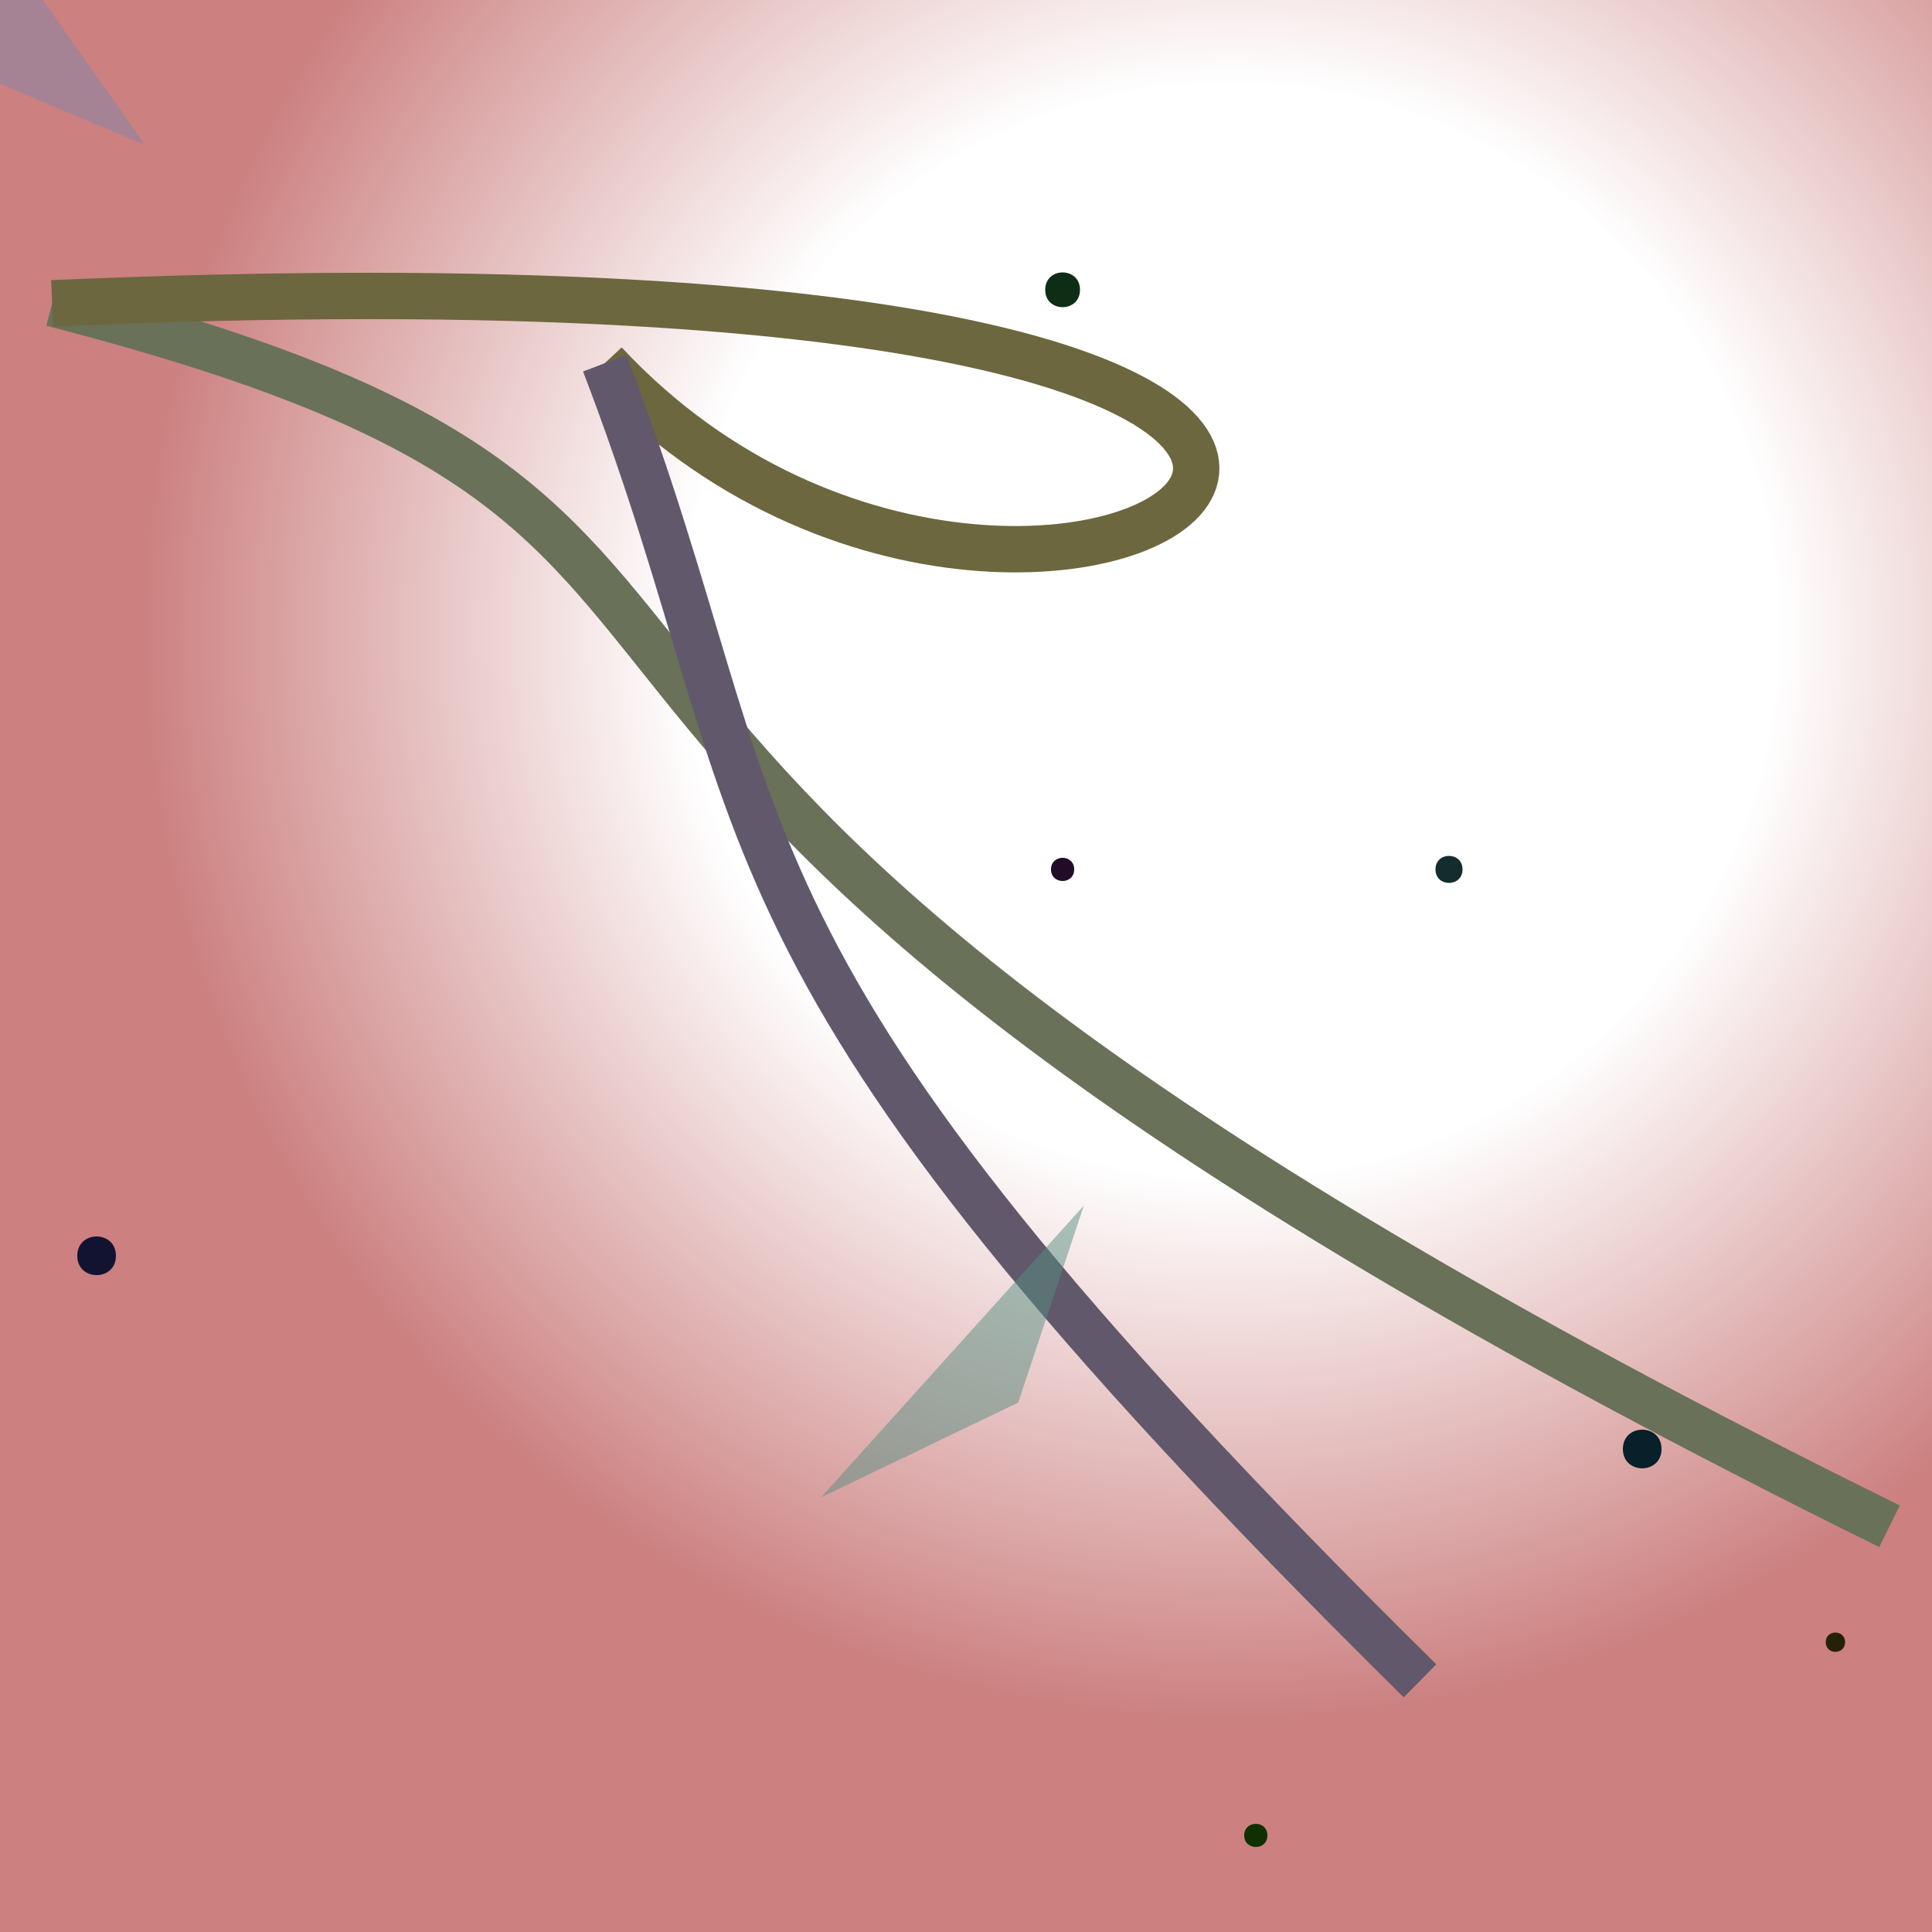
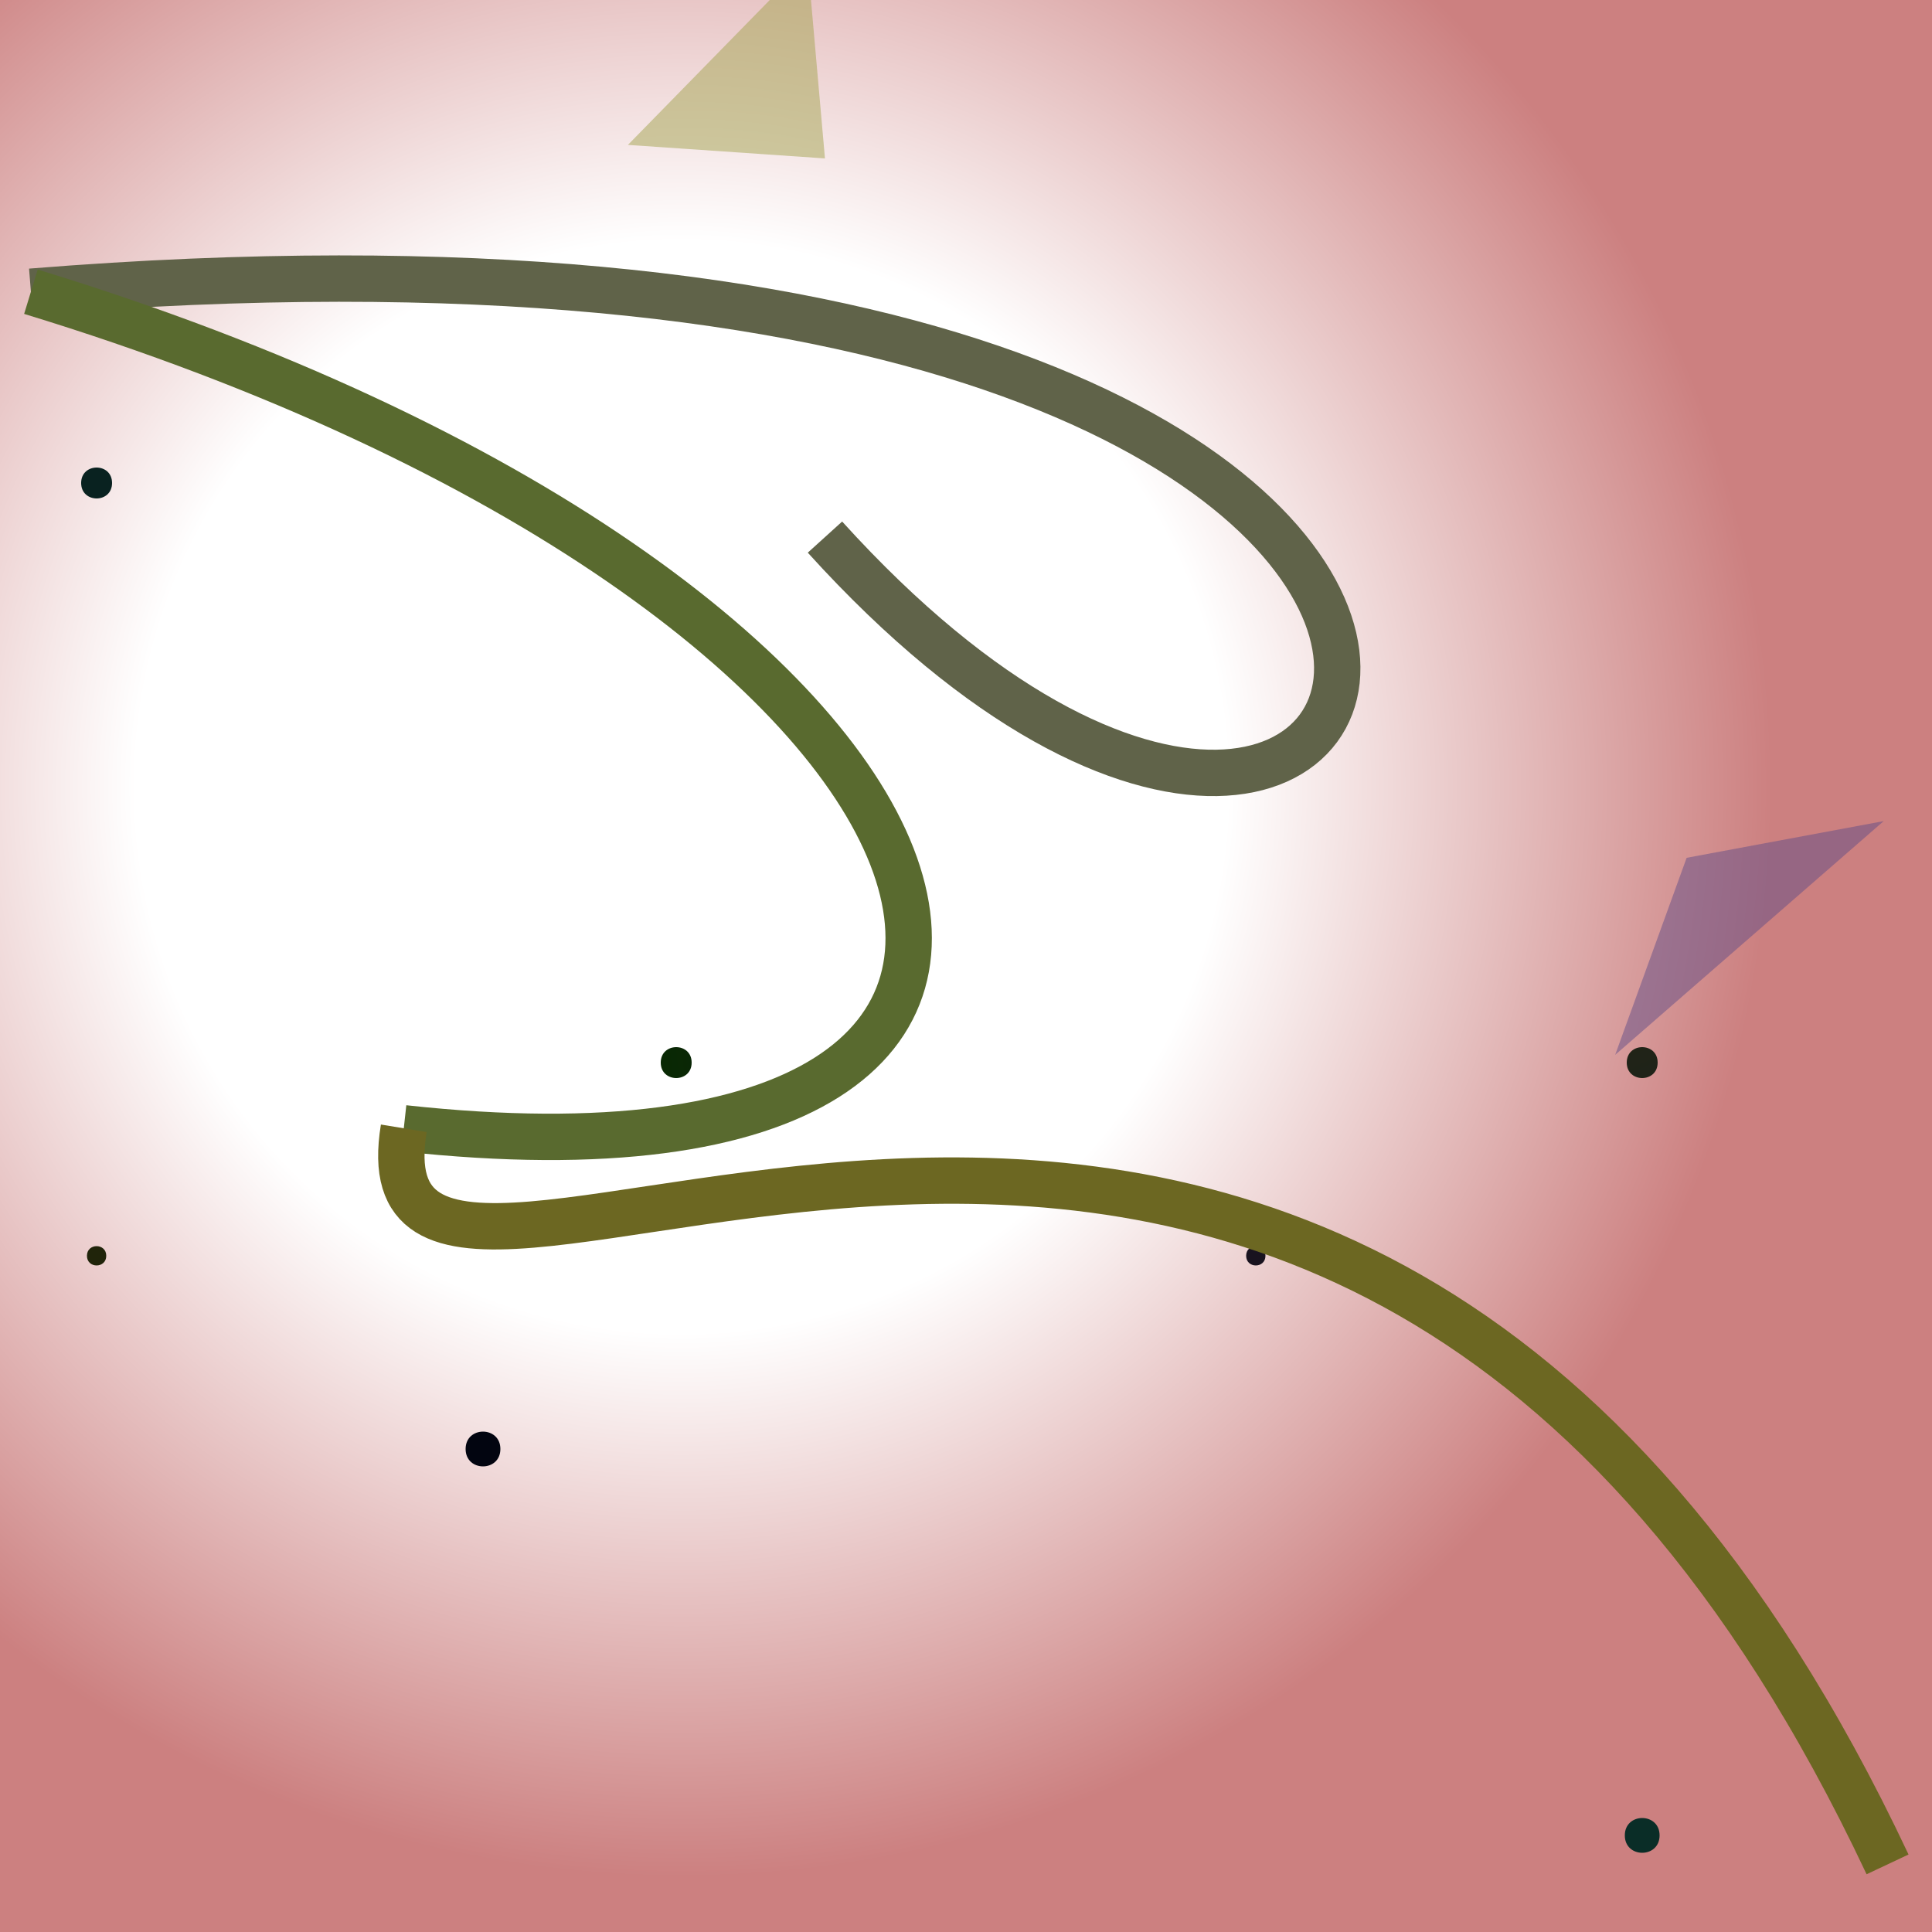
<svg xmlns="http://www.w3.org/2000/svg" xmlns:xlink="http://www.w3.org/1999/xlink" width="500pt" height="500pt" viewBox="0 0 500 500" version="1.1">
  <defs>
-     <radialGradient id="radial0" gradientUnits="userSpaceOnUse" cx="0.636" cy="0.328" fx="0.636" fy="0.328" r="0.6" gradientTransform="matrix(500,0,0,500,0,0)">
+     <radialGradient id="radial0" gradientUnits="userSpaceOnUse" cx="0.354" cy="0.408" fx="0.354" fy="0.408" r="0.6" gradientTransform="matrix(500,0,0,500,0,0)">
      <stop offset="0.467" style="stop-color:rgb(100%,100%,100%);stop-opacity:1;" />
      <stop offset="0.933" style="stop-color:rgb(80%,50%,50%);stop-opacity:1;" />
    </radialGradient>
-     <radialGradient id="radial1" gradientUnits="userSpaceOnUse" cx="0.286" cy="0.672" fx="0.286" fy="0.672" r="0.6" gradientTransform="matrix(500,0,0,500,0,0)">
-       <stop offset="0.467" style="stop-color:rgb(7.2%,7.4%,19.4%);stop-opacity:1;" />
-       <stop offset="0.933" style="stop-color:rgb(15.8%,12.6%,4.5%);stop-opacity:1;" />
+     <radialGradient id="radial1" gradientUnits="userSpaceOnUse" cx="0.299" cy="0.107" fx="0.299" fy="0.107" r="0.6" gradientTransform="matrix(500,0,0,500,0,0)">
+       <stop offset="0.467" style="stop-color:rgb(7.6%,10.4%,2.8%);stop-opacity:1;" />
+       <stop offset="0.933" style="stop-color:rgb(4%,17.8%,15.3%);stop-opacity:1;" />
    </radialGradient>
-     <radialGradient id="radial2" gradientUnits="userSpaceOnUse" cx="0.164" cy="0.708" fx="0.164" fy="0.708" r="0.6" gradientTransform="matrix(500,0,0,500,0,0)">
-       <stop offset="0.467" style="stop-color:rgb(17.3%,5.6%,12.3%);stop-opacity:1;" />
-       <stop offset="0.933" style="stop-color:rgb(8.3%,17.2%,17.7%);stop-opacity:1;" />
+     <radialGradient id="radial2" gradientUnits="userSpaceOnUse" cx="0.807" cy="0.795" fx="0.807" fy="0.795" r="0.6" gradientTransform="matrix(500,0,0,500,0,0)">
+       <stop offset="0.467" style="stop-color:rgb(10.9%,8.7%,3.6%);stop-opacity:1;" />
+       <stop offset="0.933" style="stop-color:rgb(0.7%,2%,6.1%);stop-opacity:1;" />
    </radialGradient>
-     <radialGradient id="radial3" gradientUnits="userSpaceOnUse" cx="0.427" cy="0.402" fx="0.427" fy="0.402" r="0.6" gradientTransform="matrix(500,0,0,500,0,0)">
-       <stop offset="0.467" style="stop-color:rgb(5.3%,17.8%,8.4%);stop-opacity:1;" />
-       <stop offset="0.933" style="stop-color:rgb(18.2%,8.4%,19.5%);stop-opacity:1;" />
+     <radialGradient id="radial3" gradientUnits="userSpaceOnUse" cx="0.898" cy="0.126" fx="0.898" fy="0.126" r="0.6" gradientTransform="matrix(500,0,0,500,0,0)">
+       <stop offset="0.467" style="stop-color:rgb(2.4%,14.7%,5.7%);stop-opacity:1;" />
+       <stop offset="0.933" style="stop-color:rgb(3.4%,13.3%,12.7%);stop-opacity:1;" />
    </radialGradient>
-     <radialGradient id="radial4" gradientUnits="userSpaceOnUse" cx="0.756" cy="0.389" fx="0.756" fy="0.389" r="0.6" gradientTransform="matrix(500,0,0,500,0,0)">
-       <stop offset="0.467" style="stop-color:rgb(19.6%,18.6%,18.9%);stop-opacity:1;" />
-       <stop offset="0.933" style="stop-color:rgb(5.8%,19.4%,0.3%);stop-opacity:1;" />
+     <radialGradient id="radial4" gradientUnits="userSpaceOnUse" cx="0.179" cy="0.336" fx="0.179" fy="0.336" r="0.6" gradientTransform="matrix(500,0,0,500,0,0)">
+       <stop offset="0.467" style="stop-color:rgb(0.8%,9.7%,13%);stop-opacity:1;" />
+       <stop offset="0.933" style="stop-color:rgb(9.8%,7.5%,12.3%);stop-opacity:1;" />
    </radialGradient>
-     <radialGradient id="radial5" gradientUnits="userSpaceOnUse" cx="0.367" cy="0.86" fx="0.367" fy="0.86" r="0.6" gradientTransform="matrix(500,0,0,500,0,0)">
-       <stop offset="0.467" style="stop-color:rgb(13.2%,2.2%,15.1%);stop-opacity:1;" />
-       <stop offset="0.933" style="stop-color:rgb(12.6%,5.5%,15.5%);stop-opacity:1;" />
+     <radialGradient id="radial5" gradientUnits="userSpaceOnUse" cx="0.877" cy="0.492" fx="0.877" fy="0.492" r="0.6" gradientTransform="matrix(500,0,0,500,0,0)">
+       <stop offset="0.467" style="stop-color:rgb(11.6%,2.3%,14.5%);stop-opacity:1;" />
+       <stop offset="0.933" style="stop-color:rgb(2.8%,17.3%,0.3%);stop-opacity:1;" />
    </radialGradient>
-     <radialGradient id="radial6" gradientUnits="userSpaceOnUse" cx="0.643" cy="0.488" fx="0.643" fy="0.488" r="0.6" gradientTransform="matrix(500,0,0,500,0,0)">
-       <stop offset="0.467" style="stop-color:rgb(19.8%,19.8%,1.8%);stop-opacity:1;" />
-       <stop offset="0.933" style="stop-color:rgb(12.3%,10%,4.3%);stop-opacity:1;" />
+     <radialGradient id="radial6" gradientUnits="userSpaceOnUse" cx="0.698" cy="0.233" fx="0.698" fy="0.233" r="0.6" gradientTransform="matrix(500,0,0,500,0,0)">
+       <stop offset="0.467" style="stop-color:rgb(15.9%,13.4%,5.8%);stop-opacity:1;" />
+       <stop offset="0.933" style="stop-color:rgb(1.4%,14.8%,20%);stop-opacity:1;" />
    </radialGradient>
-     <radialGradient id="radial7" gradientUnits="userSpaceOnUse" cx="0.429" cy="0.208" fx="0.429" fy="0.208" r="0.6" gradientTransform="matrix(500,0,0,500,0,0)">
-       <stop offset="0.467" style="stop-color:rgb(0.1%,1%,2.5%);stop-opacity:1;" />
-       <stop offset="0.933" style="stop-color:rgb(2.8%,12.6%,15.9%);stop-opacity:1;" />
+     <radialGradient id="radial7" gradientUnits="userSpaceOnUse" cx="0.482" cy="0.697" fx="0.482" fy="0.697" r="0.6" gradientTransform="matrix(500,0,0,500,0,0)">
+       <stop offset="0.467" style="stop-color:rgb(18.6%,17.6%,4.4%);stop-opacity:1;" />
+       <stop offset="0.933" style="stop-color:rgb(7.9%,11.4%,4.1%);stop-opacity:1;" />
    </radialGradient>
    <clipPath id="clip1">
      <rect x="0" y="0" width="500" height="500" />
    </clipPath>
    <g id="surface116" clip-path="url(#clip1)">
      <rect x="0" y="0" width="500" height="500" style="fill:url(#radial0);stroke:none;" />
-       <path style=" stroke:none;fill-rule:nonzero;fill:url(#radial1);" d="M 30 325 C 30 331.668 20 331.668 20 325 C 20 318.332 30 318.332 30 325 " />
-       <path style=" stroke:none;fill-rule:nonzero;fill:url(#radial2);" d="M 378.5 225 C 378.5 229.668 371.5 229.668 371.5 225 C 371.5 220.332 378.5 220.332 378.5 225 " />
-       <path style=" stroke:none;fill-rule:nonzero;fill:url(#radial3);" d="M 279.5 75 C 279.5 81 270.5 81 270.5 75 C 270.5 69 279.5 69 279.5 75 " />
-       <path style=" stroke:none;fill-rule:nonzero;fill:url(#radial4);" d="M 328 475 C 328 479 322 479 322 475 C 322 471 328 471 328 475 " />
-       <path style=" stroke:none;fill-rule:nonzero;fill:url(#radial5);" d="M 278 225 C 278 229 272 229 272 225 C 272 221 278 221 278 225 " />
-       <path style=" stroke:none;fill-rule:nonzero;fill:url(#radial6);" d="M 477.5 425 C 477.5 428.332 472.5 428.332 472.5 425 C 472.5 421.668 477.5 421.668 477.5 425 " />
-       <path style=" stroke:none;fill-rule:nonzero;fill:url(#radial7);" d="M 430 375 C 430 381.668 420 381.668 420 375 C 420 368.332 430 368.332 430 375 " />
-       <path style="fill:none;stroke-width:0.024;stroke-linecap:butt;stroke-linejoin:miter;stroke:rgb(41%,44.3%,34.8%);stroke-opacity:1;stroke-miterlimit:10;" d="M 0.978 0.79 C 0.133 0.373 0.489 0.276 0.027 0.157 " transform="matrix(500,0,0,500,0,0)" />
-       <path style="fill:none;stroke-width:0.024;stroke-linecap:butt;stroke-linejoin:miter;stroke:rgb(42.4%,40.3%,24.4%);stroke-opacity:1;stroke-miterlimit:10;" d="M 0.027 0.157 C 0.986 0.115 0.547 0.439 0.313 0.188 " transform="matrix(500,0,0,500,0,0)" />
-       <path style="fill:none;stroke-width:0.024;stroke-linecap:butt;stroke-linejoin:miter;stroke:rgb(38.1%,35%,41.9%);stroke-opacity:1;stroke-miterlimit:10;" d="M 0.313 0.188 C 0.408 0.436 0.348 0.488 0.735 0.87 " transform="matrix(500,0,0,500,0,0)" />
-       <path style=" stroke:none;fill-rule:nonzero;fill:rgb(50.3%,51.9%,66.9%);fill-opacity:0.5;" d="M 37.5 37.5 L -13.5 16 L -13.5 -35 L 37.5 37.5 " />
-       <path style=" stroke:none;fill-rule:nonzero;fill:rgb(33.7%,56.1%,50.3%);fill-opacity:0.5;" d="M 212.5 387.5 L 263.5 363 L 280.5 312 L 212.5 387.5 " />
-       <path style="fill:none;stroke-width:0;stroke-linecap:butt;stroke-linejoin:miter;stroke:rgb(58.5%,48%,35.1%);stroke-opacity:1;stroke-miterlimit:10;" d="M 0.559 0.017 L 0.565 0.354 " transform="matrix(500,0,0,500,0,0)" />
-       <path style="fill:none;stroke-width:0;stroke-linecap:butt;stroke-linejoin:miter;stroke:rgb(40.7%,40.8%,30.4%);stroke-opacity:1;stroke-miterlimit:10;" d="M 0.728 0.08 L 0.495 0.967 " transform="matrix(500,0,0,500,0,0)" />
-       <path style="fill:none;stroke-width:0;stroke-linecap:butt;stroke-linejoin:miter;stroke:rgb(40.1%,43.6%,32.7%);stroke-opacity:1;stroke-miterlimit:10;" d="M 0.854 0.352 L 0.388 0.633 " transform="matrix(500,0,0,500,0,0)" />
-       <path style="fill:none;stroke-width:0;stroke-linecap:butt;stroke-linejoin:miter;stroke:rgb(58.6%,40.6%,56.4%);stroke-opacity:1;stroke-miterlimit:10;" d="M 0.475 0.432 L 0.649 0.721 " transform="matrix(500,0,0,500,0,0)" />
-       <path style="fill:none;stroke-width:0;stroke-linecap:butt;stroke-linejoin:miter;stroke:rgb(67.6%,63.2%,32.7%);stroke-opacity:1;stroke-miterlimit:10;" d="M 0.863 0.191 L 0.939 0.746 " transform="matrix(500,0,0,500,0,0)" />
-       <path style="fill:none;stroke-width:0;stroke-linecap:butt;stroke-linejoin:miter;stroke:rgb(65.2%,54%,47.1%);stroke-opacity:1;stroke-miterlimit:10;" d="M 0.662 0.122 L 0.688 0.325 " transform="matrix(500,0,0,500,0,0)" />
-       <path style="fill:none;stroke-width:0;stroke-linecap:butt;stroke-linejoin:miter;stroke:rgb(45.2%,65.2%,53.2%);stroke-opacity:1;stroke-miterlimit:10;" d="M 0.578 0.273 L 0.739 0.419 " transform="matrix(500,0,0,500,0,0)" />
-       <path style="fill:none;stroke-width:0;stroke-linecap:butt;stroke-linejoin:miter;stroke:rgb(68.5%,33.8%,65.6%);stroke-opacity:1;stroke-miterlimit:10;" d="M 0.691 0.644 L 0.771 0.158 " transform="matrix(500,0,0,500,0,0)" />
-       <path style="fill:none;stroke-width:0;stroke-linecap:butt;stroke-linejoin:miter;stroke:rgb(57.8%,58.8%,33.8%);stroke-opacity:1;stroke-miterlimit:10;" d="M 0.044 0.791 L 0.675 0.422 " transform="matrix(500,0,0,500,0,0)" />
-       <path style="fill:none;stroke-width:0;stroke-linecap:butt;stroke-linejoin:miter;stroke:rgb(63%,65.7%,53%);stroke-opacity:1;stroke-miterlimit:10;" d="M 0.309 0.173 L 0.621 0.98 " transform="matrix(500,0,0,500,0,0)" />
-       <path style="fill:none;stroke-width:0;stroke-linecap:butt;stroke-linejoin:miter;stroke:rgb(67.2%,65.9%,53.5%);stroke-opacity:1;stroke-miterlimit:10;" d="M 0.931 0.554 L 0.871 0.686 " transform="matrix(500,0,0,500,0,0)" />
-       <path style="fill:none;stroke-width:0;stroke-linecap:butt;stroke-linejoin:miter;stroke:rgb(38.3%,57.7%,50.5%);stroke-opacity:1;stroke-miterlimit:10;" d="M 0.011 0.491 L 0.616 0.212 " transform="matrix(500,0,0,500,0,0)" />
-       <path style="fill:none;stroke-width:0;stroke-linecap:butt;stroke-linejoin:miter;stroke:rgb(65.8%,44.2%,69.1%);stroke-opacity:1;stroke-miterlimit:10;" d="M 0.164 0.265 L 0.26 0.12 " transform="matrix(500,0,0,500,0,0)" />
-       <path style="fill:none;stroke-width:0;stroke-linecap:butt;stroke-linejoin:miter;stroke:rgb(63.6%,60.7%,68.9%);stroke-opacity:1;stroke-miterlimit:10;" d="M 0.448 0.386 L 0.578 0.623 " transform="matrix(500,0,0,500,0,0)" />
-       <path style="fill:none;stroke-width:0;stroke-linecap:butt;stroke-linejoin:miter;stroke:rgb(51.9%,45.5%,51.8%);stroke-opacity:1;stroke-miterlimit:10;" d="M 0.03 0.862 L 0.707 0.982 " transform="matrix(500,0,0,500,0,0)" />
-       <path style="fill:none;stroke-width:0;stroke-linecap:butt;stroke-linejoin:miter;stroke:rgb(33.8%,39.1%,51.9%);stroke-opacity:1;stroke-miterlimit:10;" d="M 0.228 0.888 L 0.72 0.609 " transform="matrix(500,0,0,500,0,0)" />
-       <path style="fill:none;stroke-width:0;stroke-linecap:butt;stroke-linejoin:miter;stroke:rgb(38.5%,61.7%,49.1%);stroke-opacity:1;stroke-miterlimit:10;" d="M 0.056 0.538 L 0.325 0.207 " transform="matrix(500,0,0,500,0,0)" />
-       <path style="fill:none;stroke-width:0;stroke-linecap:butt;stroke-linejoin:miter;stroke:rgb(44.8%,60.2%,68.2%);stroke-opacity:1;stroke-miterlimit:10;" d="M 0.514 0.906 L 0.239 0.225 " transform="matrix(500,0,0,500,0,0)" />
-       <path style="fill:none;stroke-width:0;stroke-linecap:butt;stroke-linejoin:miter;stroke:rgb(63.3%,67.9%,36.1%);stroke-opacity:1;stroke-miterlimit:10;" d="M 0.114 0.357 L 0.354 0.987 " transform="matrix(500,0,0,500,0,0)" />
-       <path style="fill:none;stroke-width:0;stroke-linecap:butt;stroke-linejoin:miter;stroke:rgb(47.2%,57.6%,42.5%);stroke-opacity:1;stroke-miterlimit:10;" d="M 0.117 0.762 L 0.008 0.248 " transform="matrix(500,0,0,500,0,0)" />
-       <path style="fill:none;stroke-width:0;stroke-linecap:butt;stroke-linejoin:miter;stroke:rgb(56%,57.1%,33.3%);stroke-opacity:1;stroke-miterlimit:10;" d="M 0.816 0.813 L 0.395 0.33 " transform="matrix(500,0,0,500,0,0)" />
-       <path style="fill:none;stroke-width:0;stroke-linecap:butt;stroke-linejoin:miter;stroke:rgb(62%,47.9%,64.7%);stroke-opacity:1;stroke-miterlimit:10;" d="M 0.978 0.177 L 0.053 0.649 " transform="matrix(500,0,0,500,0,0)" />
-       <path style="fill:none;stroke-width:0;stroke-linecap:butt;stroke-linejoin:miter;stroke:rgb(41.7%,53.1%,33.4%);stroke-opacity:1;stroke-miterlimit:10;" d="M 0.761 0.281 L 0.206 0.957 " transform="matrix(500,0,0,500,0,0)" />
-       <path style="fill:none;stroke-width:0;stroke-linecap:butt;stroke-linejoin:miter;stroke:rgb(37.3%,65.6%,48.5%);stroke-opacity:1;stroke-miterlimit:10;" d="M 0.474 0.043 L 0.67 0.082 " transform="matrix(500,0,0,500,0,0)" />
-       <path style="fill:none;stroke-width:0;stroke-linecap:butt;stroke-linejoin:miter;stroke:rgb(57.7%,40.5%,68.3%);stroke-opacity:1;stroke-miterlimit:10;" d="M 0.849 0.534 L 0.961 0.861 " transform="matrix(500,0,0,500,0,0)" />
-       <path style="fill:none;stroke-width:0;stroke-linecap:butt;stroke-linejoin:miter;stroke:rgb(61.8%,48.6%,37.4%);stroke-opacity:1;stroke-miterlimit:10;" d="M 0.912 0.083 L 0.073 0.98 " transform="matrix(500,0,0,500,0,0)" />
-       <path style="fill:none;stroke-width:0;stroke-linecap:butt;stroke-linejoin:miter;stroke:rgb(43.6%,49.6%,53%);stroke-opacity:1;stroke-miterlimit:10;" d="M 0.862 0.738 L 0.411 0.842 " transform="matrix(500,0,0,500,0,0)" />
-       <path style="fill:none;stroke-width:0;stroke-linecap:butt;stroke-linejoin:miter;stroke:rgb(52.8%,69.6%,59.9%);stroke-opacity:1;stroke-miterlimit:10;" d="M 0.727 0.762 L 0.93 0.223 " transform="matrix(500,0,0,500,0,0)" />
-       <path style="fill:none;stroke-width:0;stroke-linecap:butt;stroke-linejoin:miter;stroke:rgb(36.4%,69.5%,43.1%);stroke-opacity:1;stroke-miterlimit:10;" d="M 0.229 0.317 L 0.125 0.916 " transform="matrix(500,0,0,500,0,0)" />
-       <path style="fill:none;stroke-width:0;stroke-linecap:butt;stroke-linejoin:miter;stroke:rgb(47.3%,32.1%,68.7%);stroke-opacity:1;stroke-miterlimit:10;" d="M 0.286 0.715 L 0.36 0.751 " transform="matrix(500,0,0,500,0,0)" />
-       <path style="fill:none;stroke-width:0;stroke-linecap:butt;stroke-linejoin:miter;stroke:rgb(48.1%,47.6%,41%);stroke-opacity:1;stroke-miterlimit:10;" d="M 0.242 0.626 L 0.772 0.863 " transform="matrix(500,0,0,500,0,0)" />
-       <path style="fill:none;stroke-width:0;stroke-linecap:butt;stroke-linejoin:miter;stroke:rgb(42.6%,67%,65%);stroke-opacity:1;stroke-miterlimit:10;" d="M 0.522 0.537 L 0.888 0.056 " transform="matrix(500,0,0,500,0,0)" />
-       <path style="fill:none;stroke-width:0;stroke-linecap:butt;stroke-linejoin:miter;stroke:rgb(38%,69.2%,52.4%);stroke-opacity:1;stroke-miterlimit:10;" d="M 0.814 0.916 L 0.178 0.485 " transform="matrix(500,0,0,500,0,0)" />
-       <path style="fill:none;stroke-width:0;stroke-linecap:butt;stroke-linejoin:miter;stroke:rgb(43.3%,65%,62.9%);stroke-opacity:1;stroke-miterlimit:10;" d="M 0.752 0.595 L 0.368 0.425 " transform="matrix(500,0,0,500,0,0)" />
-       <path style="fill:none;stroke-width:0;stroke-linecap:butt;stroke-linejoin:miter;stroke:rgb(30.5%,57%,60.8%);stroke-opacity:1;stroke-miterlimit:10;" d="M 0.911 0.909 L 0.534 0.111 " transform="matrix(500,0,0,500,0,0)" />
-       <path style="fill:none;stroke-width:0;stroke-linecap:butt;stroke-linejoin:miter;stroke:rgb(34.9%,47.9%,60.2%);stroke-opacity:1;stroke-miterlimit:10;" d="M 0.109 0.673 L 0.949 0.608 " transform="matrix(500,0,0,500,0,0)" />
-       <path style="fill:none;stroke-width:0;stroke-linecap:butt;stroke-linejoin:miter;stroke:rgb(63.7%,37.7%,67.9%);stroke-opacity:1;stroke-miterlimit:10;" d="M 0.008 0.017 L 0.668 0.563 " transform="matrix(500,0,0,500,0,0)" />
-       <path style="fill:none;stroke-width:0;stroke-linecap:butt;stroke-linejoin:miter;stroke:rgb(32%,39%,58.3%);stroke-opacity:1;stroke-miterlimit:10;" d="M 0.857 0.433 L 0.184 0.557 " transform="matrix(500,0,0,500,0,0)" />
-       <path style="fill:none;stroke-width:0;stroke-linecap:butt;stroke-linejoin:miter;stroke:rgb(65.3%,65.8%,63.7%);stroke-opacity:1;stroke-miterlimit:10;" d="M 0.408 0.711 L 0.208 0.474 " transform="matrix(500,0,0,500,0,0)" />
-       <path style="fill:none;stroke-width:0;stroke-linecap:butt;stroke-linejoin:miter;stroke:rgb(58.1%,68%,60.2%);stroke-opacity:1;stroke-miterlimit:10;" d="M 0.257 0.56 L 0.41 0.595 " transform="matrix(500,0,0,500,0,0)" />
+       <path style=" stroke:none;fill-rule:nonzero;fill:url(#radial1);" d="M 429.5 475 C 429.5 481 420.5 481 420.5 475 C 420.5 469 429.5 469 429.5 475 " />
+       <path style=" stroke:none;fill-rule:nonzero;fill:url(#radial2);" d="M 129.5 375 C 129.5 381 120.5 381 120.5 375 C 120.5 369 129.5 369 129.5 375 " />
+       <path style=" stroke:none;fill-rule:nonzero;fill:url(#radial3);" d="M 29 125 C 29 130.332 21 130.332 21 125 C 21 119.668 29 119.668 29 125 " />
+       <path style=" stroke:none;fill-rule:nonzero;fill:url(#radial4);" d="M 327.5 325 C 327.5 328.332 322.5 328.332 322.5 325 C 322.5 321.668 327.5 321.668 327.5 325 " />
+       <path style=" stroke:none;fill-rule:nonzero;fill:url(#radial5);" d="M 179 275 C 179 280.332 171 280.332 171 275 C 171 269.668 179 269.668 179 275 " />
+       <path style=" stroke:none;fill-rule:nonzero;fill:url(#radial6);" d="M 429 275 C 429 280.332 421 280.332 421 275 C 421 269.668 429 269.668 429 275 " />
+       <path style=" stroke:none;fill-rule:nonzero;fill:url(#radial7);" d="M 27.5 325 C 27.5 328.332 22.5 328.332 22.5 325 C 22.5 321.668 27.5 321.668 27.5 325 " />
+       <path style="fill:none;stroke-width:0.024;stroke-linecap:butt;stroke-linejoin:miter;stroke:rgb(37.6%,38.9%,28.6%);stroke-opacity:1;stroke-miterlimit:10;" d="M 0.427 0.278 C 0.754 0.639 0.933 0.077 0.016 0.151 " transform="matrix(500,0,0,500,0,0)" />
+       <path style="fill:none;stroke-width:0.024;stroke-linecap:butt;stroke-linejoin:miter;stroke:rgb(35%,41.5%,18.3%);stroke-opacity:1;stroke-miterlimit:10;" d="M 0.016 0.151 C 0.527 0.307 0.629 0.63 0.209 0.584 " transform="matrix(500,0,0,500,0,0)" />
+       <path style="fill:none;stroke-width:0.024;stroke-linecap:butt;stroke-linejoin:miter;stroke:rgb(42.2%,40.4%,13.2%);stroke-opacity:1;stroke-miterlimit:10;" d="M 0.209 0.584 C 0.179 0.767 0.686 0.347 0.977 0.965 " transform="matrix(500,0,0,500,0,0)" />
+       <path style=" stroke:none;fill-rule:nonzero;fill:rgb(38.2%,30.6%,53%);fill-opacity:0.498;" d="M 487.5 212.5 L 436.5 222 L 418 273 L 487.5 212.5 " />
+       <path style=" stroke:none;fill-rule:nonzero;fill:rgb(63.8%,64.5%,31.4%);fill-opacity:0.498;" d="M 162.5 37.5 L 213.5 41 L 209 -10 L 162.5 37.5 " />
+       <path style="fill:none;stroke-width:0;stroke-linecap:butt;stroke-linejoin:miter;stroke:rgb(64%,30.5%,52.9%);stroke-opacity:0.684;stroke-miterlimit:10;" d="M 0.785 0.393 L 0.145 0.667 " transform="matrix(500,0,0,500,0,0)" />
+       <path style="fill:none;stroke-width:0;stroke-linecap:butt;stroke-linejoin:miter;stroke:rgb(35.5%,44.7%,37.7%);stroke-opacity:0.684;stroke-miterlimit:10;" d="M 0.908 0.12 L 0.963 0.378 " transform="matrix(500,0,0,500,0,0)" />
+       <path style="fill:none;stroke-width:0;stroke-linecap:butt;stroke-linejoin:miter;stroke:rgb(49.1%,45.9%,60.5%);stroke-opacity:0.684;stroke-miterlimit:10;" d="M 0.386 0.755 L 0.774 0.824 " transform="matrix(500,0,0,500,0,0)" />
+       <path style="fill:none;stroke-width:0;stroke-linecap:butt;stroke-linejoin:miter;stroke:rgb(64.6%,37%,34.4%);stroke-opacity:0.684;stroke-miterlimit:10;" d="M 0.493 0.98 L 0.383 0.529 " transform="matrix(500,0,0,500,0,0)" />
+       <path style="fill:none;stroke-width:0;stroke-linecap:butt;stroke-linejoin:miter;stroke:rgb(31.4%,42.3%,39.7%);stroke-opacity:0.684;stroke-miterlimit:10;" d="M 0.064 0.39 L 0.69 0.149 " transform="matrix(500,0,0,500,0,0)" />
+       <path style="fill:none;stroke-width:0;stroke-linecap:butt;stroke-linejoin:miter;stroke:rgb(32.3%,49.8%,41%);stroke-opacity:0.684;stroke-miterlimit:10;" d="M 0.585 0.367 L 0.126 0.472 " transform="matrix(500,0,0,500,0,0)" />
+       <path style="fill:none;stroke-width:0;stroke-linecap:butt;stroke-linejoin:miter;stroke:rgb(33.2%,35.6%,43.1%);stroke-opacity:0.684;stroke-miterlimit:10;" d="M 0.484 0.215 L 0.113 0.118 " transform="matrix(500,0,0,500,0,0)" />
+       <path style="fill:none;stroke-width:0;stroke-linecap:butt;stroke-linejoin:miter;stroke:rgb(50.2%,42.1%,30.5%);stroke-opacity:0.684;stroke-miterlimit:10;" d="M 0.752 0.405 L 0.443 0.409 " transform="matrix(500,0,0,500,0,0)" />
+       <path style="fill:none;stroke-width:0;stroke-linecap:butt;stroke-linejoin:miter;stroke:rgb(63.1%,33.5%,69.7%);stroke-opacity:0.684;stroke-miterlimit:10;" d="M 0.882 0.222 L 0.051 0.981 " transform="matrix(500,0,0,500,0,0)" />
+       <path style="fill:none;stroke-width:0;stroke-linecap:butt;stroke-linejoin:miter;stroke:rgb(67.2%,38.3%,30.8%);stroke-opacity:0.684;stroke-miterlimit:10;" d="M 0.126 0.893 L 0.813 0.431 " transform="matrix(500,0,0,500,0,0)" />
+       <path style="fill:none;stroke-width:0;stroke-linecap:butt;stroke-linejoin:miter;stroke:rgb(53.1%,62.3%,53.3%);stroke-opacity:0.684;stroke-miterlimit:10;" d="M 0.539 0.638 L 0.331 0.878 " transform="matrix(500,0,0,500,0,0)" />
+       <path style="fill:none;stroke-width:0;stroke-linecap:butt;stroke-linejoin:miter;stroke:rgb(34.1%,47.7%,51.4%);stroke-opacity:0.684;stroke-miterlimit:10;" d="M 0.222 0.834 L 0.322 0.985 " transform="matrix(500,0,0,500,0,0)" />
+       <path style="fill:none;stroke-width:0;stroke-linecap:butt;stroke-linejoin:miter;stroke:rgb(64.8%,46.6%,33.5%);stroke-opacity:0.684;stroke-miterlimit:10;" d="M 0.222 0.074 L 0.735 0.528 " transform="matrix(500,0,0,500,0,0)" />
+       <path style="fill:none;stroke-width:0;stroke-linecap:butt;stroke-linejoin:miter;stroke:rgb(64.2%,58.2%,44.3%);stroke-opacity:0.684;stroke-miterlimit:10;" d="M 0.991 0.887 L 0.039 0.562 " transform="matrix(500,0,0,500,0,0)" />
+       <path style="fill:none;stroke-width:0;stroke-linecap:butt;stroke-linejoin:miter;stroke:rgb(40.8%,38.9%,47.1%);stroke-opacity:0.684;stroke-miterlimit:10;" d="M 0.013 0.715 L 0.151 0.239 " transform="matrix(500,0,0,500,0,0)" />
+       <path style="fill:none;stroke-width:0;stroke-linecap:butt;stroke-linejoin:miter;stroke:rgb(30.8%,35.6%,52.7%);stroke-opacity:0.684;stroke-miterlimit:10;" d="M 0.584 0.742 L 0.036 0.836 " transform="matrix(500,0,0,500,0,0)" />
+       <path style="fill:none;stroke-width:0;stroke-linecap:butt;stroke-linejoin:miter;stroke:rgb(43.4%,67%,39.8%);stroke-opacity:0.684;stroke-miterlimit:10;" d="M 0.506 0.251 L 0.859 0.535 " transform="matrix(500,0,0,500,0,0)" />
+       <path style="fill:none;stroke-width:0;stroke-linecap:butt;stroke-linejoin:miter;stroke:rgb(35.3%,62.8%,33.6%);stroke-opacity:0.684;stroke-miterlimit:10;" d="M 0.64 0.221 L 0.819 0.647 " transform="matrix(500,0,0,500,0,0)" />
+       <path style="fill:none;stroke-width:0;stroke-linecap:butt;stroke-linejoin:miter;stroke:rgb(70%,52.9%,31%);stroke-opacity:0.684;stroke-miterlimit:10;" d="M 0.606 0.05 L 0.341 0.145 " transform="matrix(500,0,0,500,0,0)" />
+       <path style="fill:none;stroke-width:0;stroke-linecap:butt;stroke-linejoin:miter;stroke:rgb(63.6%,36.8%,47.2%);stroke-opacity:0.684;stroke-miterlimit:10;" d="M 0.286 0.545 L 0.985 0.97 " transform="matrix(500,0,0,500,0,0)" />
+       <path style="fill:none;stroke-width:0;stroke-linecap:butt;stroke-linejoin:miter;stroke:rgb(41.9%,67.5%,32.6%);stroke-opacity:0.684;stroke-miterlimit:10;" d="M 0.081 0.426 L 0.829 0.72 " transform="matrix(500,0,0,500,0,0)" />
+       <path style="fill:none;stroke-width:0;stroke-linecap:butt;stroke-linejoin:miter;stroke:rgb(50.2%,50.1%,66.7%);stroke-opacity:0.684;stroke-miterlimit:10;" d="M 0.424 0.636 L 0.273 0.371 " transform="matrix(500,0,0,500,0,0)" />
+       <path style="fill:none;stroke-width:0;stroke-linecap:butt;stroke-linejoin:miter;stroke:rgb(30.8%,43.4%,47%);stroke-opacity:0.684;stroke-miterlimit:10;" d="M 0.082 0.214 L 0.471 0.066 " transform="matrix(500,0,0,500,0,0)" />
+       <path style="fill:none;stroke-width:0;stroke-linecap:butt;stroke-linejoin:miter;stroke:rgb(39.7%,55.5%,51.2%);stroke-opacity:0.684;stroke-miterlimit:10;" d="M 0.08 0.692 L 0.378 0.28 " transform="matrix(500,0,0,500,0,0)" />
+       <path style="fill:none;stroke-width:0;stroke-linecap:butt;stroke-linejoin:miter;stroke:rgb(53.1%,31%,36%);stroke-opacity:0.684;stroke-miterlimit:10;" d="M 0.918 0.42 L 0.722 0.127 " transform="matrix(500,0,0,500,0,0)" />
+       <path style="fill:none;stroke-width:0;stroke-linecap:butt;stroke-linejoin:miter;stroke:rgb(67.6%,53.8%,53%);stroke-opacity:0.684;stroke-miterlimit:10;" d="M 0.206 0.756 L 0.642 0.87 " transform="matrix(500,0,0,500,0,0)" />
+       <path style="fill:none;stroke-width:0;stroke-linecap:butt;stroke-linejoin:miter;stroke:rgb(59.2%,30.4%,66%);stroke-opacity:0.684;stroke-miterlimit:10;" d="M 0.946 0.662 L 0.322 0.491 " transform="matrix(500,0,0,500,0,0)" />
+       <path style="fill:none;stroke-width:0;stroke-linecap:butt;stroke-linejoin:miter;stroke:rgb(65.1%,44.6%,44.9%);stroke-opacity:0.684;stroke-miterlimit:10;" d="M 0.725 0.212 L 0.756 0.008 " transform="matrix(500,0,0,500,0,0)" />
+       <path style="fill:none;stroke-width:0;stroke-linecap:butt;stroke-linejoin:miter;stroke:rgb(65.4%,59.8%,62.4%);stroke-opacity:0.684;stroke-miterlimit:10;" d="M 0.233 0.26 L 0.178 0.587 " transform="matrix(500,0,0,500,0,0)" />
+       <path style="fill:none;stroke-width:0;stroke-linecap:butt;stroke-linejoin:miter;stroke:rgb(47.8%,45.5%,68.8%);stroke-opacity:0.684;stroke-miterlimit:10;" d="M 0.88 0.027 L 0.873 0.192 " transform="matrix(500,0,0,500,0,0)" />
+       <path style="fill:none;stroke-width:0;stroke-linecap:butt;stroke-linejoin:miter;stroke:rgb(47.6%,54.6%,50.3%);stroke-opacity:0.684;stroke-miterlimit:10;" d="M 0.581 0.528 L 0.605 0.733 " transform="matrix(500,0,0,500,0,0)" />
+       <path style="fill:none;stroke-width:0;stroke-linecap:butt;stroke-linejoin:miter;stroke:rgb(57.2%,59.5%,38.8%);stroke-opacity:0.684;stroke-miterlimit:10;" d="M 0.331 0.672 L 0.633 0.623 " transform="matrix(500,0,0,500,0,0)" />
+       <path style="fill:none;stroke-width:0;stroke-linecap:butt;stroke-linejoin:miter;stroke:rgb(58.6%,39.8%,51.8%);stroke-opacity:0.684;stroke-miterlimit:10;" d="M 0.561 0.93 L 0.264 0.11 " transform="matrix(500,0,0,500,0,0)" />
+       <path style="fill:none;stroke-width:0;stroke-linecap:butt;stroke-linejoin:miter;stroke:rgb(33%,55%,63.2%);stroke-opacity:0.684;stroke-miterlimit:10;" d="M 0.259 0.627 L 0.091 0.065 " transform="matrix(500,0,0,500,0,0)" />
+       <path style="fill:none;stroke-width:0;stroke-linecap:butt;stroke-linejoin:miter;stroke:rgb(63%,48.3%,35%);stroke-opacity:0.684;stroke-miterlimit:10;" d="M 0.695 0.308 L 0.384 0.383 " transform="matrix(500,0,0,500,0,0)" />
+       <path style="fill:none;stroke-width:0;stroke-linecap:butt;stroke-linejoin:miter;stroke:rgb(64.2%,55.3%,58.6%);stroke-opacity:0.684;stroke-miterlimit:10;" d="M 0.98 0.559 L 0.934 0.073 " transform="matrix(500,0,0,500,0,0)" />
+       <path style="fill:none;stroke-width:0;stroke-linecap:butt;stroke-linejoin:miter;stroke:rgb(62.1%,66.8%,58%);stroke-opacity:0.684;stroke-miterlimit:10;" d="M 0.74 0.777 L 0.292 0.409 " transform="matrix(500,0,0,500,0,0)" />
+       <path style="fill:none;stroke-width:0;stroke-linecap:butt;stroke-linejoin:miter;stroke:rgb(64.7%,47.3%,65.5%);stroke-opacity:0.684;stroke-miterlimit:10;" d="M 0.442 0.163 L 0.64 0.451 " transform="matrix(500,0,0,500,0,0)" />
+       <path style="fill:none;stroke-width:0;stroke-linecap:butt;stroke-linejoin:miter;stroke:rgb(62%,58.6%,54.3%);stroke-opacity:0.684;stroke-miterlimit:10;" d="M 0.145 0.022 L 0.591 0.181 " transform="matrix(500,0,0,500,0,0)" />
+       <path style="fill:none;stroke-width:0;stroke-linecap:butt;stroke-linejoin:miter;stroke:rgb(68.4%,62.7%,63.7%);stroke-opacity:0.684;stroke-miterlimit:10;" d="M 0.714 0.984 L 0.106 0.324 " transform="matrix(500,0,0,500,0,0)" />
    </g>
  </defs>
  <g id="surface113">
    <use xlink:href="#surface116" />
  </g>
</svg>
